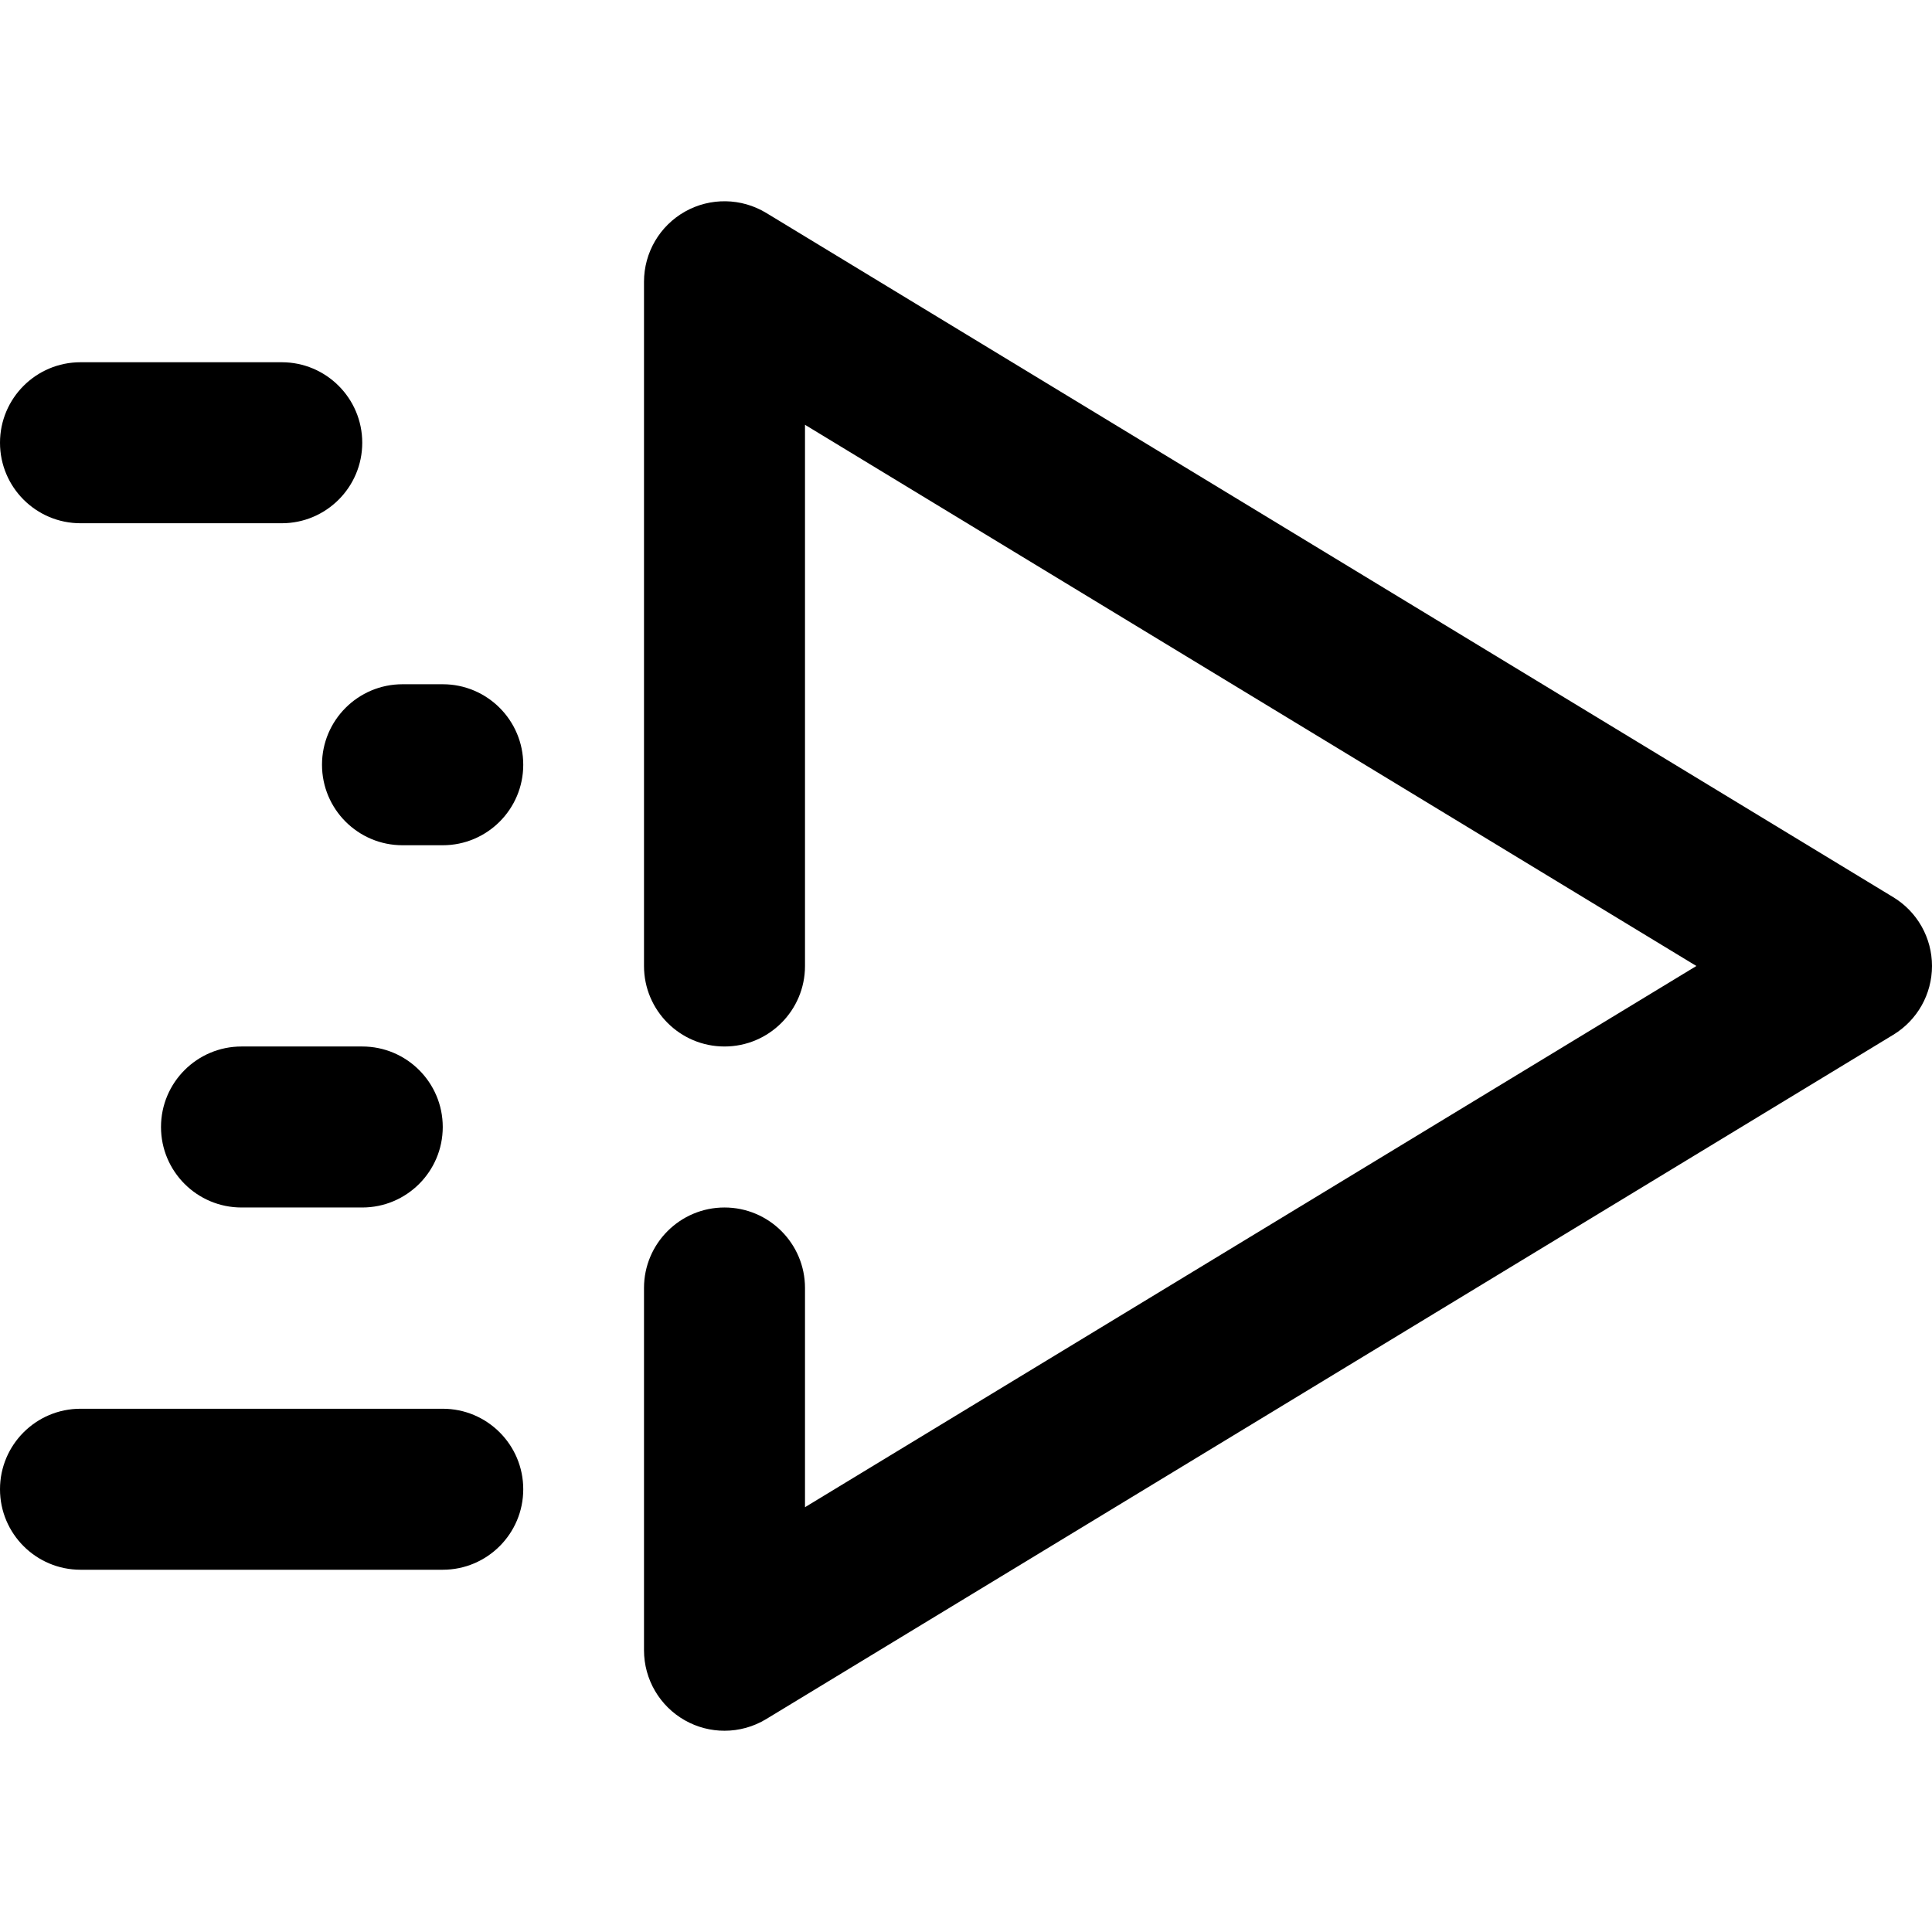
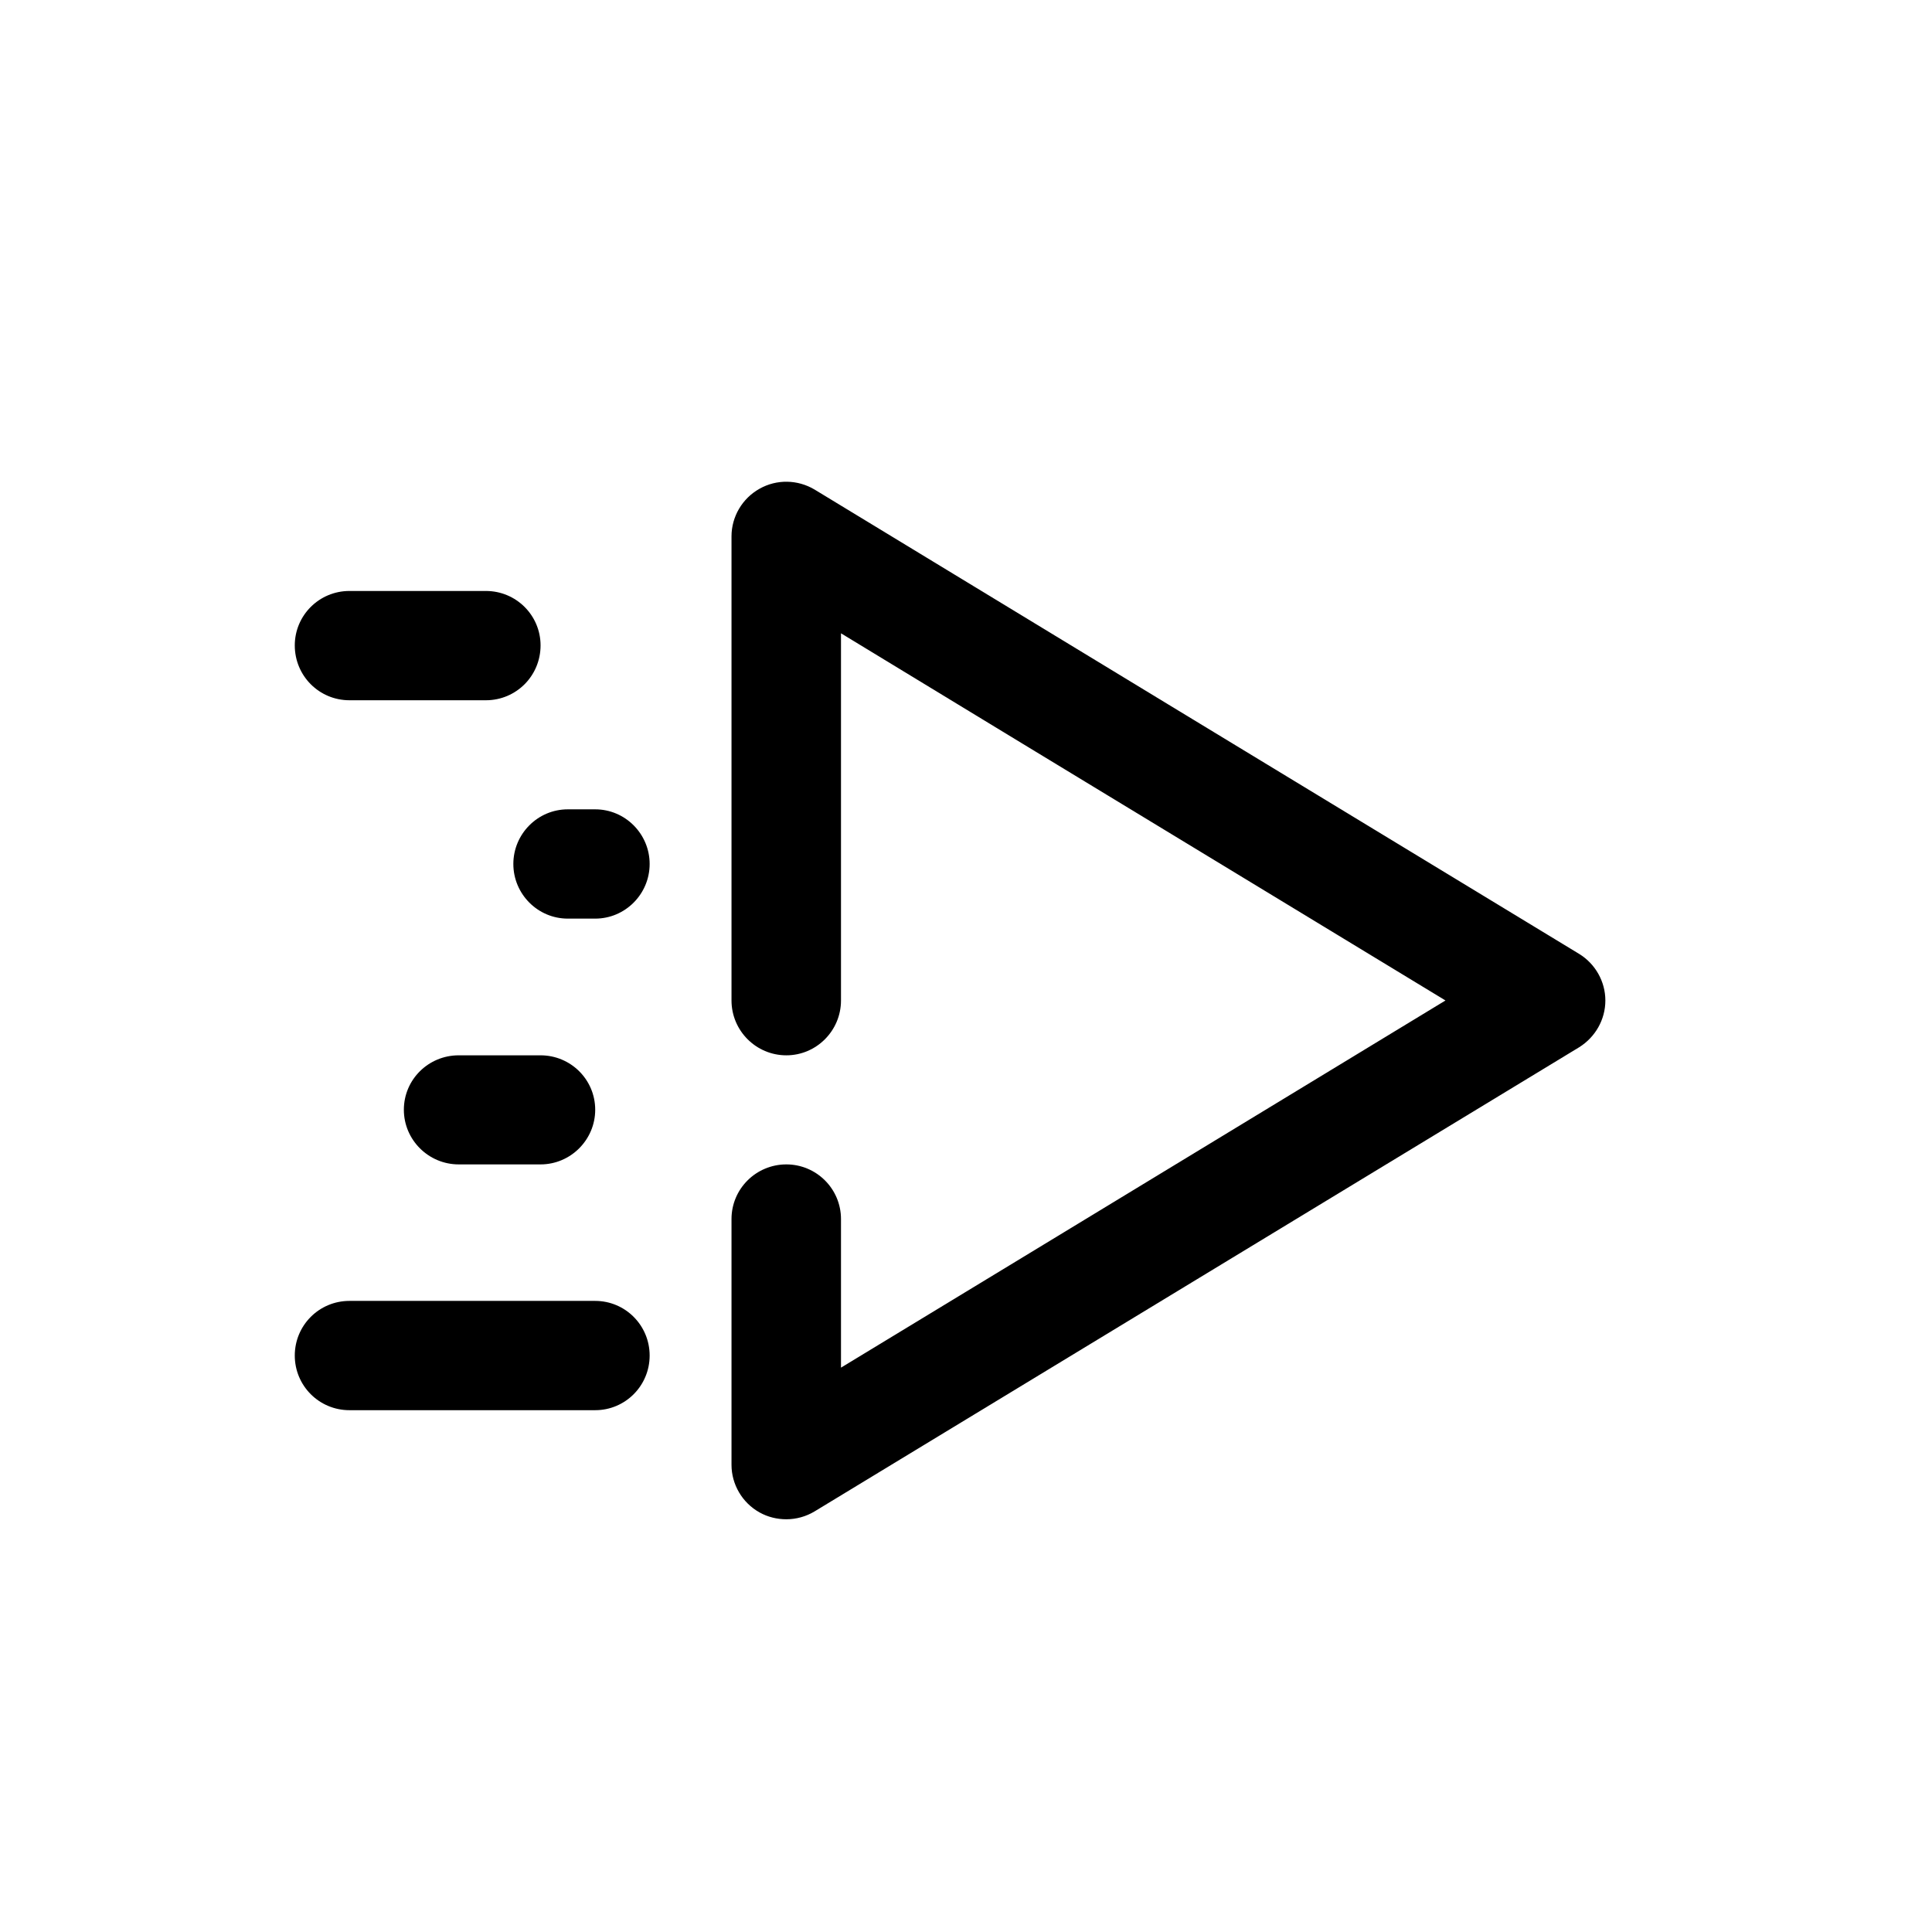
- <svg xmlns="http://www.w3.org/2000/svg" version="1.1" id="Capa_1" x="0px" y="0px" viewBox="0 0 384 384" style="enable-background:new 0 0 384 384;" xml:space="preserve">
+ <svg xmlns="http://www.w3.org/2000/svg" xmlns:xlink="http://www.w3.org/1999/xlink" version="1.1" preserveAspectRatio="xMidYMid meet" viewBox="0 0 95.82 95.82" width="95.82" height="95.82">
+   <defs>
+     <path d="M37.67 24.24C36.81 24.72 36.28 25.63 36.28 26.6C36.28 28.91 36.28 47.32 36.28 49.62C36.28 51.12 37.5 52.34 39 52.34C40.49 52.34 41.71 51.12 41.71 49.62C41.71 48.41 41.71 42.34 41.71 31.41C43.71 32.63 53.7 38.7 71.69 49.62C53.7 60.55 43.71 66.62 41.71 67.83C41.71 63.41 41.71 60.95 41.71 60.46C41.71 58.96 40.49 57.75 39 57.75C37.5 57.75 36.28 58.96 36.28 60.46C36.28 61.68 36.28 71.43 36.28 72.65C36.28 73.62 36.81 74.53 37.67 75.01C38.08 75.24 38.54 75.35 39 75.35C39.48 75.35 39.97 75.22 40.4 74.96C44.2 72.66 74.52 54.24 78.32 51.94C79.12 51.44 79.62 50.57 79.62 49.62C79.62 48.68 79.12 47.8 78.32 47.31C70.73 42.71 44.2 26.59 40.4 24.28C39.56 23.78 38.52 23.76 37.67 24.24Z" id="e2h5KiJIj" />
+     <path d="M37.67 24.24C36.81 24.72 36.28 25.63 36.28 26.6C36.28 28.91 36.28 47.32 36.28 49.62C36.28 51.12 37.5 52.34 39 52.34C40.49 52.34 41.71 51.12 41.71 49.62C41.71 48.41 41.71 42.34 41.71 31.41C43.71 32.63 53.7 38.7 71.69 49.62C53.7 60.55 43.71 66.62 41.71 67.83C41.71 63.41 41.71 60.95 41.71 60.46C41.71 58.96 40.49 57.75 39 57.75C37.5 57.75 36.28 58.96 36.28 60.46C36.28 61.68 36.28 71.43 36.28 72.65C36.28 73.62 36.81 74.53 37.67 75.01C38.08 75.24 38.54 75.35 39 75.35C39.48 75.35 39.97 75.22 40.4 74.96C44.2 72.66 74.52 54.24 78.32 51.94C79.12 51.44 79.62 50.57 79.62 49.62C79.62 48.68 79.12 47.8 78.32 47.31C70.73 42.71 44.2 26.59 40.4 24.28C39.56 23.78 38.52 23.76 37.67 24.24Z" id="dbEdbKdiu" />
+     <path d="M14.62 67.23C14.62 68.73 15.83 69.94 17.33 69.94C18.55 69.94 28.3 69.94 29.52 69.94C31.01 69.94 32.22 68.73 32.22 67.23C32.22 65.73 31.01 64.52 29.52 64.52C27.08 64.52 18.55 64.52 17.33 64.52C15.83 64.52 14.62 65.73 14.62 67.23Z" id="c5fF479utH" />
+     <path d="M14.62 67.23C14.62 68.73 15.83 69.94 17.33 69.94C18.55 69.94 28.3 69.94 29.52 69.94C31.01 69.94 32.22 68.73 32.22 67.23C32.22 65.73 31.01 64.52 29.52 64.52C27.08 64.52 18.55 64.52 17.33 64.52C15.83 64.52 14.62 65.73 14.62 67.23Z" id="c1UWYU7Qu" />
+     <path d="M14.62 32.01C14.62 33.52 15.83 34.73 17.33 34.73C18 34.73 23.43 34.73 24.1 34.73C25.6 34.73 26.81 33.52 26.81 32.01C26.81 30.52 25.6 29.31 24.1 29.31C22.75 29.31 18 29.31 17.33 29.31C15.83 29.31 14.62 30.52 14.62 32.01Z" id="ahd2vuipz" />
+     <path d="M14.62 32.01C14.62 33.52 15.83 34.73 17.33 34.73C18 34.73 23.43 34.73 24.1 34.73C25.6 34.73 26.81 33.52 26.81 32.01C26.81 30.52 25.6 29.31 24.1 29.31C22.75 29.31 18 29.31 17.33 29.31C15.83 29.31 14.62 30.52 14.62 32.01Z" id="f9Kq4xMQyH" />
+     <path d="M25.46 42.85C25.46 44.34 26.67 45.56 28.16 45.56C28.3 45.56 29.38 45.56 29.52 45.56C31.01 45.56 32.22 44.34 32.22 42.85C32.22 41.36 31.01 40.14 29.52 40.14C29.25 40.14 28.3 40.14 28.16 40.14C26.67 40.14 25.46 41.36 25.46 42.85Z" id="a345ybIvGz" />
+     <path d="M25.46 42.85C25.46 44.34 26.67 45.56 28.16 45.56C28.3 45.56 29.38 45.56 29.52 45.56C31.01 45.56 32.22 44.34 32.22 42.85C32.22 41.36 31.01 40.14 29.52 40.14C29.25 40.14 28.3 40.14 28.16 40.14C26.67 40.14 25.46 41.36 25.46 42.85Z" id="b5rUNilvmB" />
+     <path d="M20.03 55.04C20.03 56.53 21.25 57.75 22.75 57.75C23.15 57.75 26.4 57.75 26.81 57.75C28.3 57.75 29.52 56.53 29.52 55.04C29.52 53.54 28.3 52.34 26.81 52.34C26 52.34 23.15 52.34 22.75 52.34C21.25 52.34 20.03 53.54 20.03 55.04Z" id="b1cjHyUQ8P" />
+     <path d="M20.03 55.04C20.03 56.53 21.25 57.75 22.75 57.75C23.15 57.75 26.4 57.75 26.81 57.75C28.3 57.75 29.52 56.53 29.52 55.04C29.52 53.54 28.3 52.34 26.81 52.34C26 52.34 23.15 52.34 22.75 52.34C21.25 52.34 20.03 53.54 20.03 55.04Z" id="a5EpgT4WX" />
+   </defs>
  <g>
    <g>
-       <path d="M376.304,178.327l-224-136c-4.944-3-11.12-3.104-16.152-0.272C131.12,44.887,128,50.215,128,55.999v136    c0,8.832,7.168,16,16,16c8.832,0,16-7.168,16-16V84.431l177.168,107.568L160,299.567v-43.568c0-8.832-7.168-16-16-16    c-8.832,0-16,7.168-16,16v72c0,5.784,3.12,11.112,8.152,13.944c2.44,1.376,5.144,2.056,7.848,2.056    c2.88,0,5.752-0.776,8.304-2.328l224-136c4.776-2.896,7.696-8.08,7.696-13.672C384,186.407,381.08,181.223,376.304,178.327z" />
+       <g>
+         <use xlink:href="#e2h5KiJIj" opacity="1" fill="#000000" fill-opacity="1" />
+         <g>
+           <use xlink:href="#e2h5KiJIj" opacity="1" fill-opacity="0" stroke="#000000" stroke-width="1" stroke-opacity="0" />
+         </g>
+       </g>
+       <g>
+         <use xlink:href="#dbEdbKdiu" opacity="1" fill="#000000" fill-opacity="0" />
+         <g>
+           <use xlink:href="#dbEdbKdiu" opacity="1" fill-opacity="0" stroke="#000000" stroke-width="1" stroke-opacity="0" />
+         </g>
+       </g>
+       <g>
+         <use xlink:href="#c5fF479utH" opacity="1" fill="#000000" fill-opacity="1" />
+         <g>
+           <use xlink:href="#c5fF479utH" opacity="1" fill-opacity="0" stroke="#000000" stroke-width="1" stroke-opacity="0" />
+         </g>
+       </g>
+       <g>
+         <use xlink:href="#c1UWYU7Qu" opacity="1" fill="#000000" fill-opacity="0" />
+         <g>
+           <use xlink:href="#c1UWYU7Qu" opacity="1" fill-opacity="0" stroke="#000000" stroke-width="1" stroke-opacity="0" />
+         </g>
+       </g>
+       <g>
+         <use xlink:href="#ahd2vuipz" opacity="1" fill="#000000" fill-opacity="1" />
+         <g>
+           <use xlink:href="#ahd2vuipz" opacity="1" fill-opacity="0" stroke="#000000" stroke-width="1" stroke-opacity="0" />
+         </g>
+       </g>
+       <g>
+         <use xlink:href="#f9Kq4xMQyH" opacity="1" fill="#000000" fill-opacity="0" />
+         <g>
+           <use xlink:href="#f9Kq4xMQyH" opacity="1" fill-opacity="0" stroke="#000000" stroke-width="1" stroke-opacity="0" />
+         </g>
+       </g>
+       <g>
+         <use xlink:href="#a345ybIvGz" opacity="1" fill="#000000" fill-opacity="1" />
+         <g>
+           <use xlink:href="#a345ybIvGz" opacity="1" fill-opacity="0" stroke="#000000" stroke-width="1" stroke-opacity="0" />
+         </g>
+       </g>
+       <g>
+         <use xlink:href="#b5rUNilvmB" opacity="1" fill="#000000" fill-opacity="0" />
+         <g>
+           <use xlink:href="#b5rUNilvmB" opacity="1" fill-opacity="0" stroke="#000000" stroke-width="1" stroke-opacity="0" />
+         </g>
+       </g>
+       <g>
+         <use xlink:href="#b1cjHyUQ8P" opacity="1" fill="#000000" fill-opacity="1" />
+         <g>
+           <use xlink:href="#b1cjHyUQ8P" opacity="1" fill-opacity="0" stroke="#000000" stroke-width="1" stroke-opacity="0" />
+         </g>
+       </g>
+       <g>
+         <use xlink:href="#a5EpgT4WX" opacity="1" fill="#000000" fill-opacity="0" />
+         <g>
+           <use xlink:href="#a5EpgT4WX" opacity="1" fill-opacity="0" stroke="#000000" stroke-width="1" stroke-opacity="0" />
+         </g>
+       </g>
    </g>
  </g>
-   <g>
-     <g>
-       <path d="M88,279.999H16c-8.832,0-16,7.168-16,16c0,8.832,7.168,16,16,16h72c8.832,0,16-7.168,16-16    C104,287.167,96.832,279.999,88,279.999z" />
-     </g>
-   </g>
-   <g>
-     <g>
-       <path d="M56,71.999H16c-8.832,0-16,7.168-16,16c0,8.832,7.168,16,16,16h40c8.832,0,16-7.168,16-16    C72,79.167,64.832,71.999,56,71.999z" />
-     </g>
-   </g>
-   <g>
-     <g>
-       <path d="M88,135.999h-8c-8.832,0-16,7.168-16,16c0,8.832,7.168,16,16,16h8c8.832,0,16-7.168,16-16    C104,143.167,96.832,135.999,88,135.999z" />
-     </g>
-   </g>
-   <g>
-     <g>
-       <path d="M72,207.999H48c-8.832,0-16,7.168-16,16c0,8.832,7.168,16,16,16h24c8.832,0,16-7.168,16-16    C88,215.167,80.832,207.999,72,207.999z" />
-     </g>
-   </g>
-   <g>
- </g>
-   <g>
- </g>
-   <g>
- </g>
-   <g>
- </g>
-   <g>
- </g>
-   <g>
- </g>
-   <g>
- </g>
-   <g>
- </g>
-   <g>
- </g>
-   <g>
- </g>
-   <g>
- </g>
-   <g>
- </g>
-   <g>
- </g>
-   <g>
- </g>
-   <g>
- </g>
</svg>
